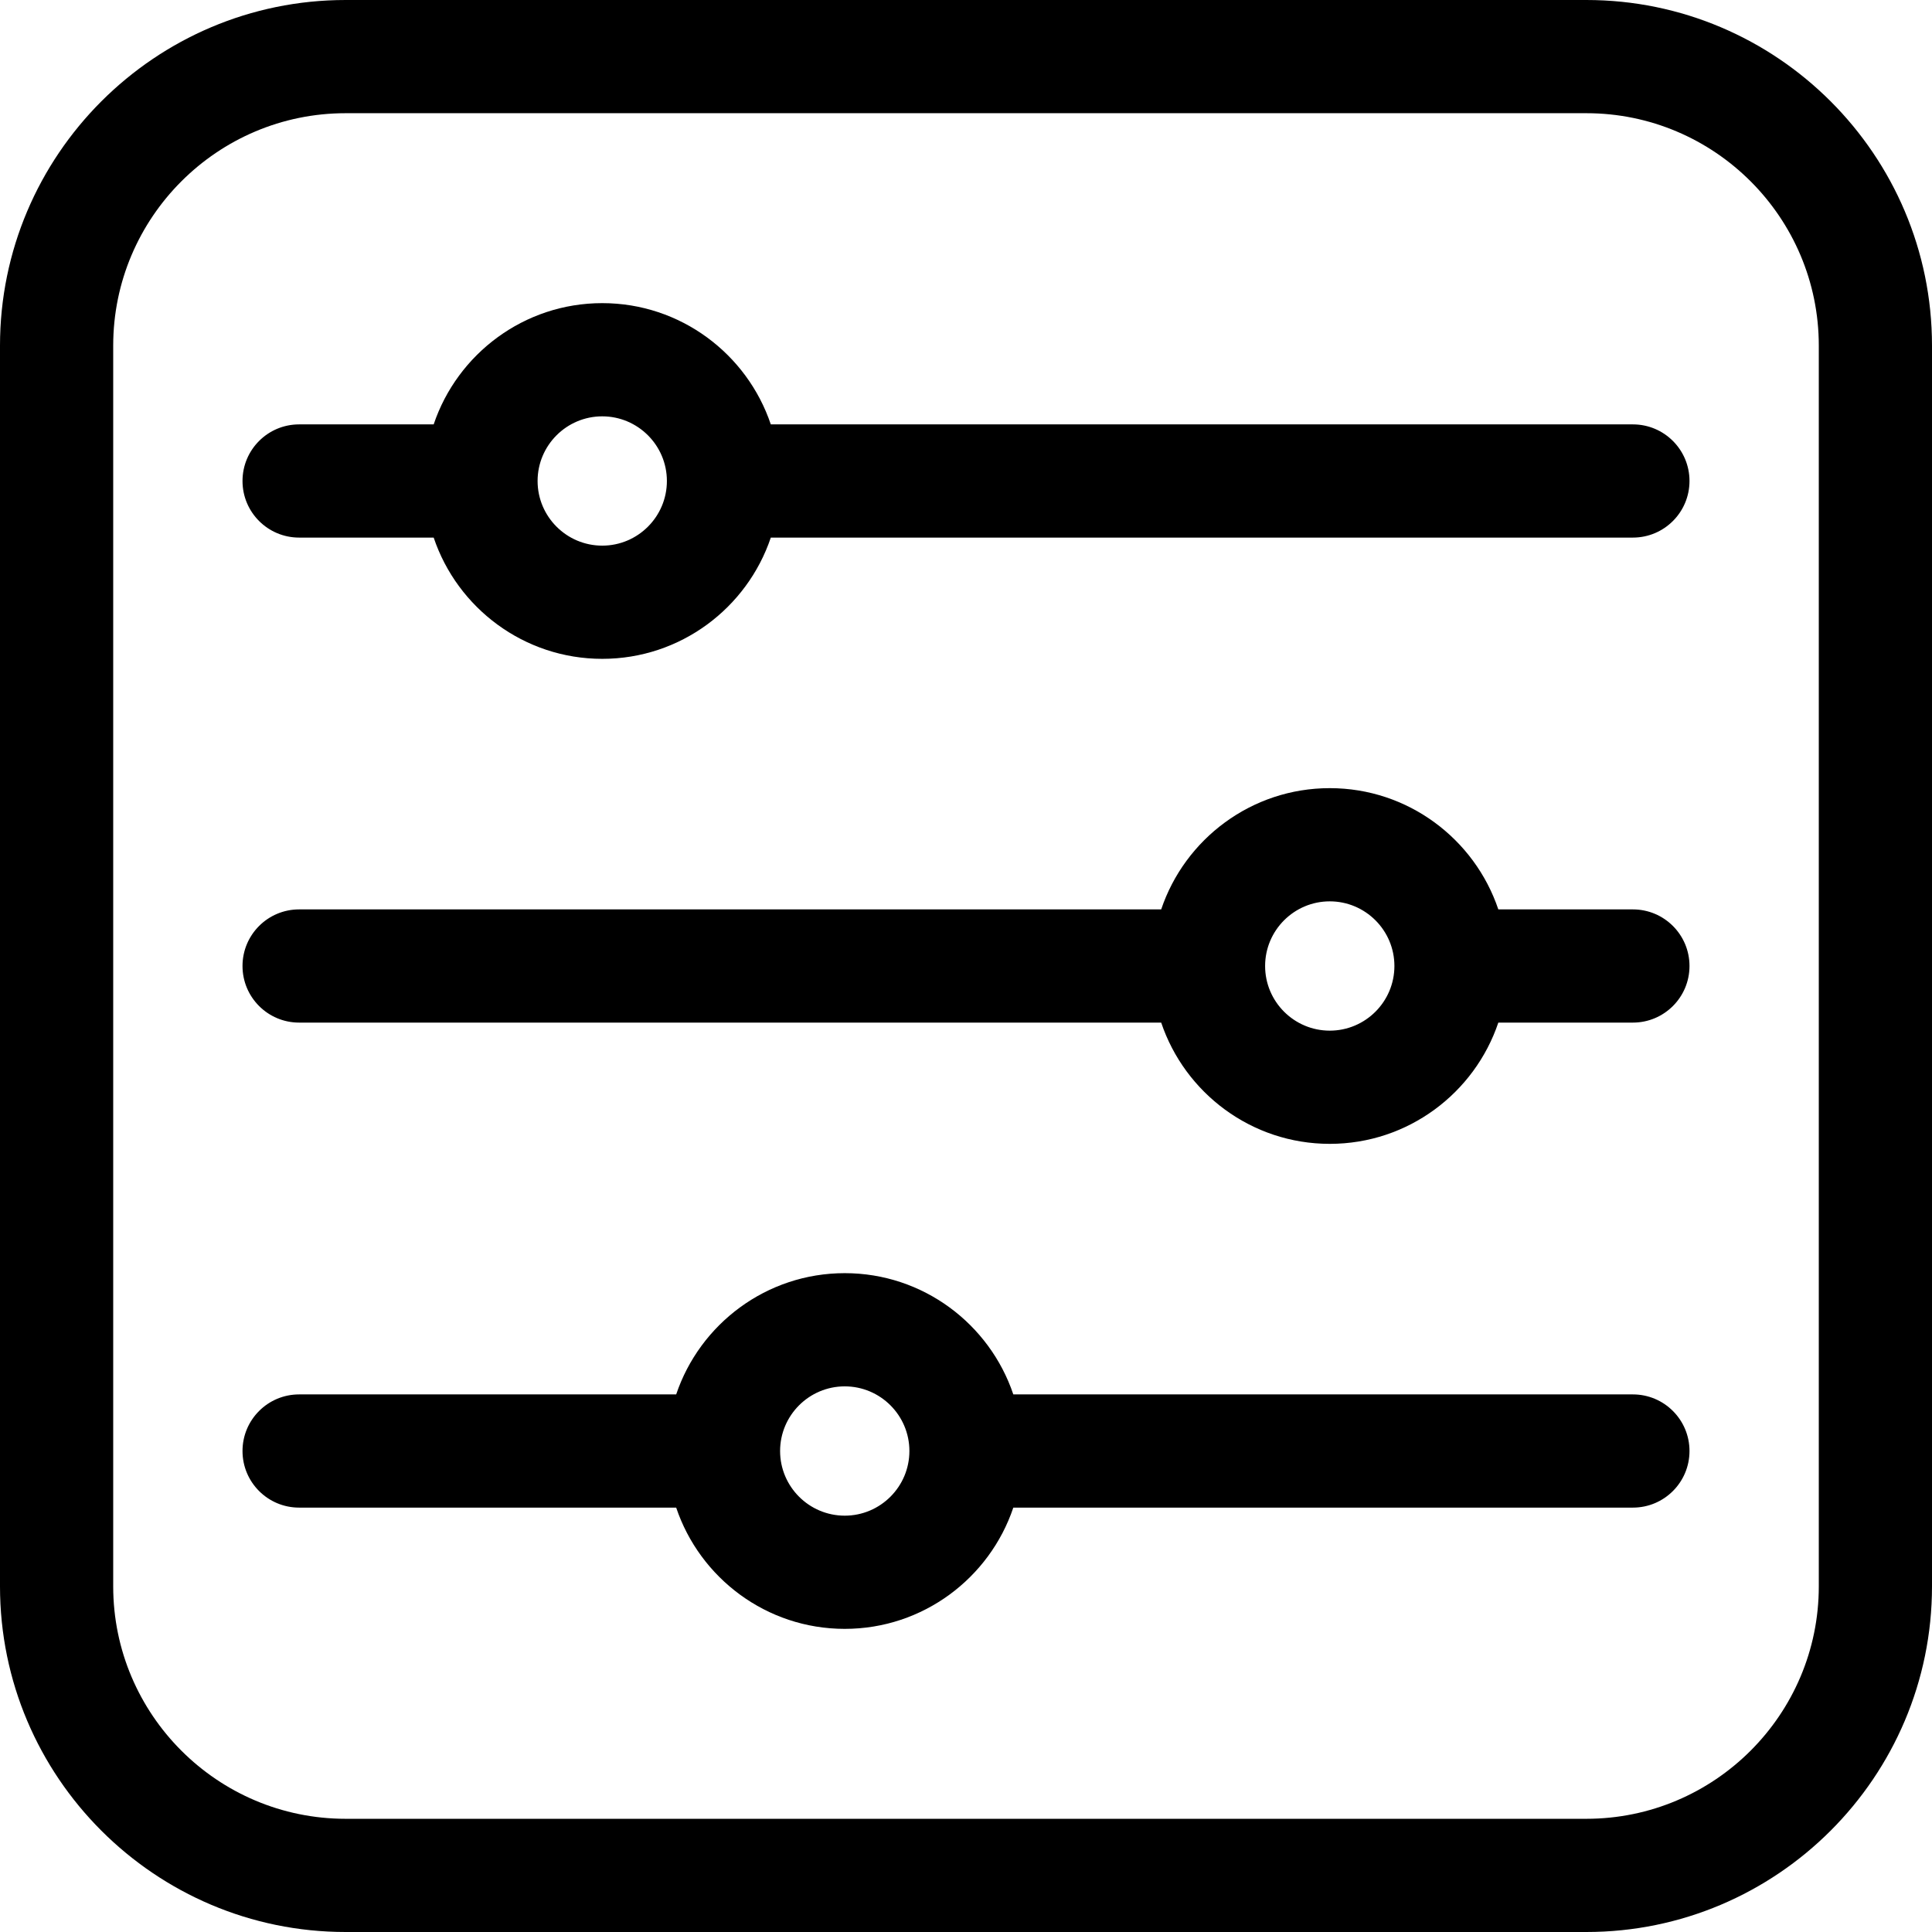
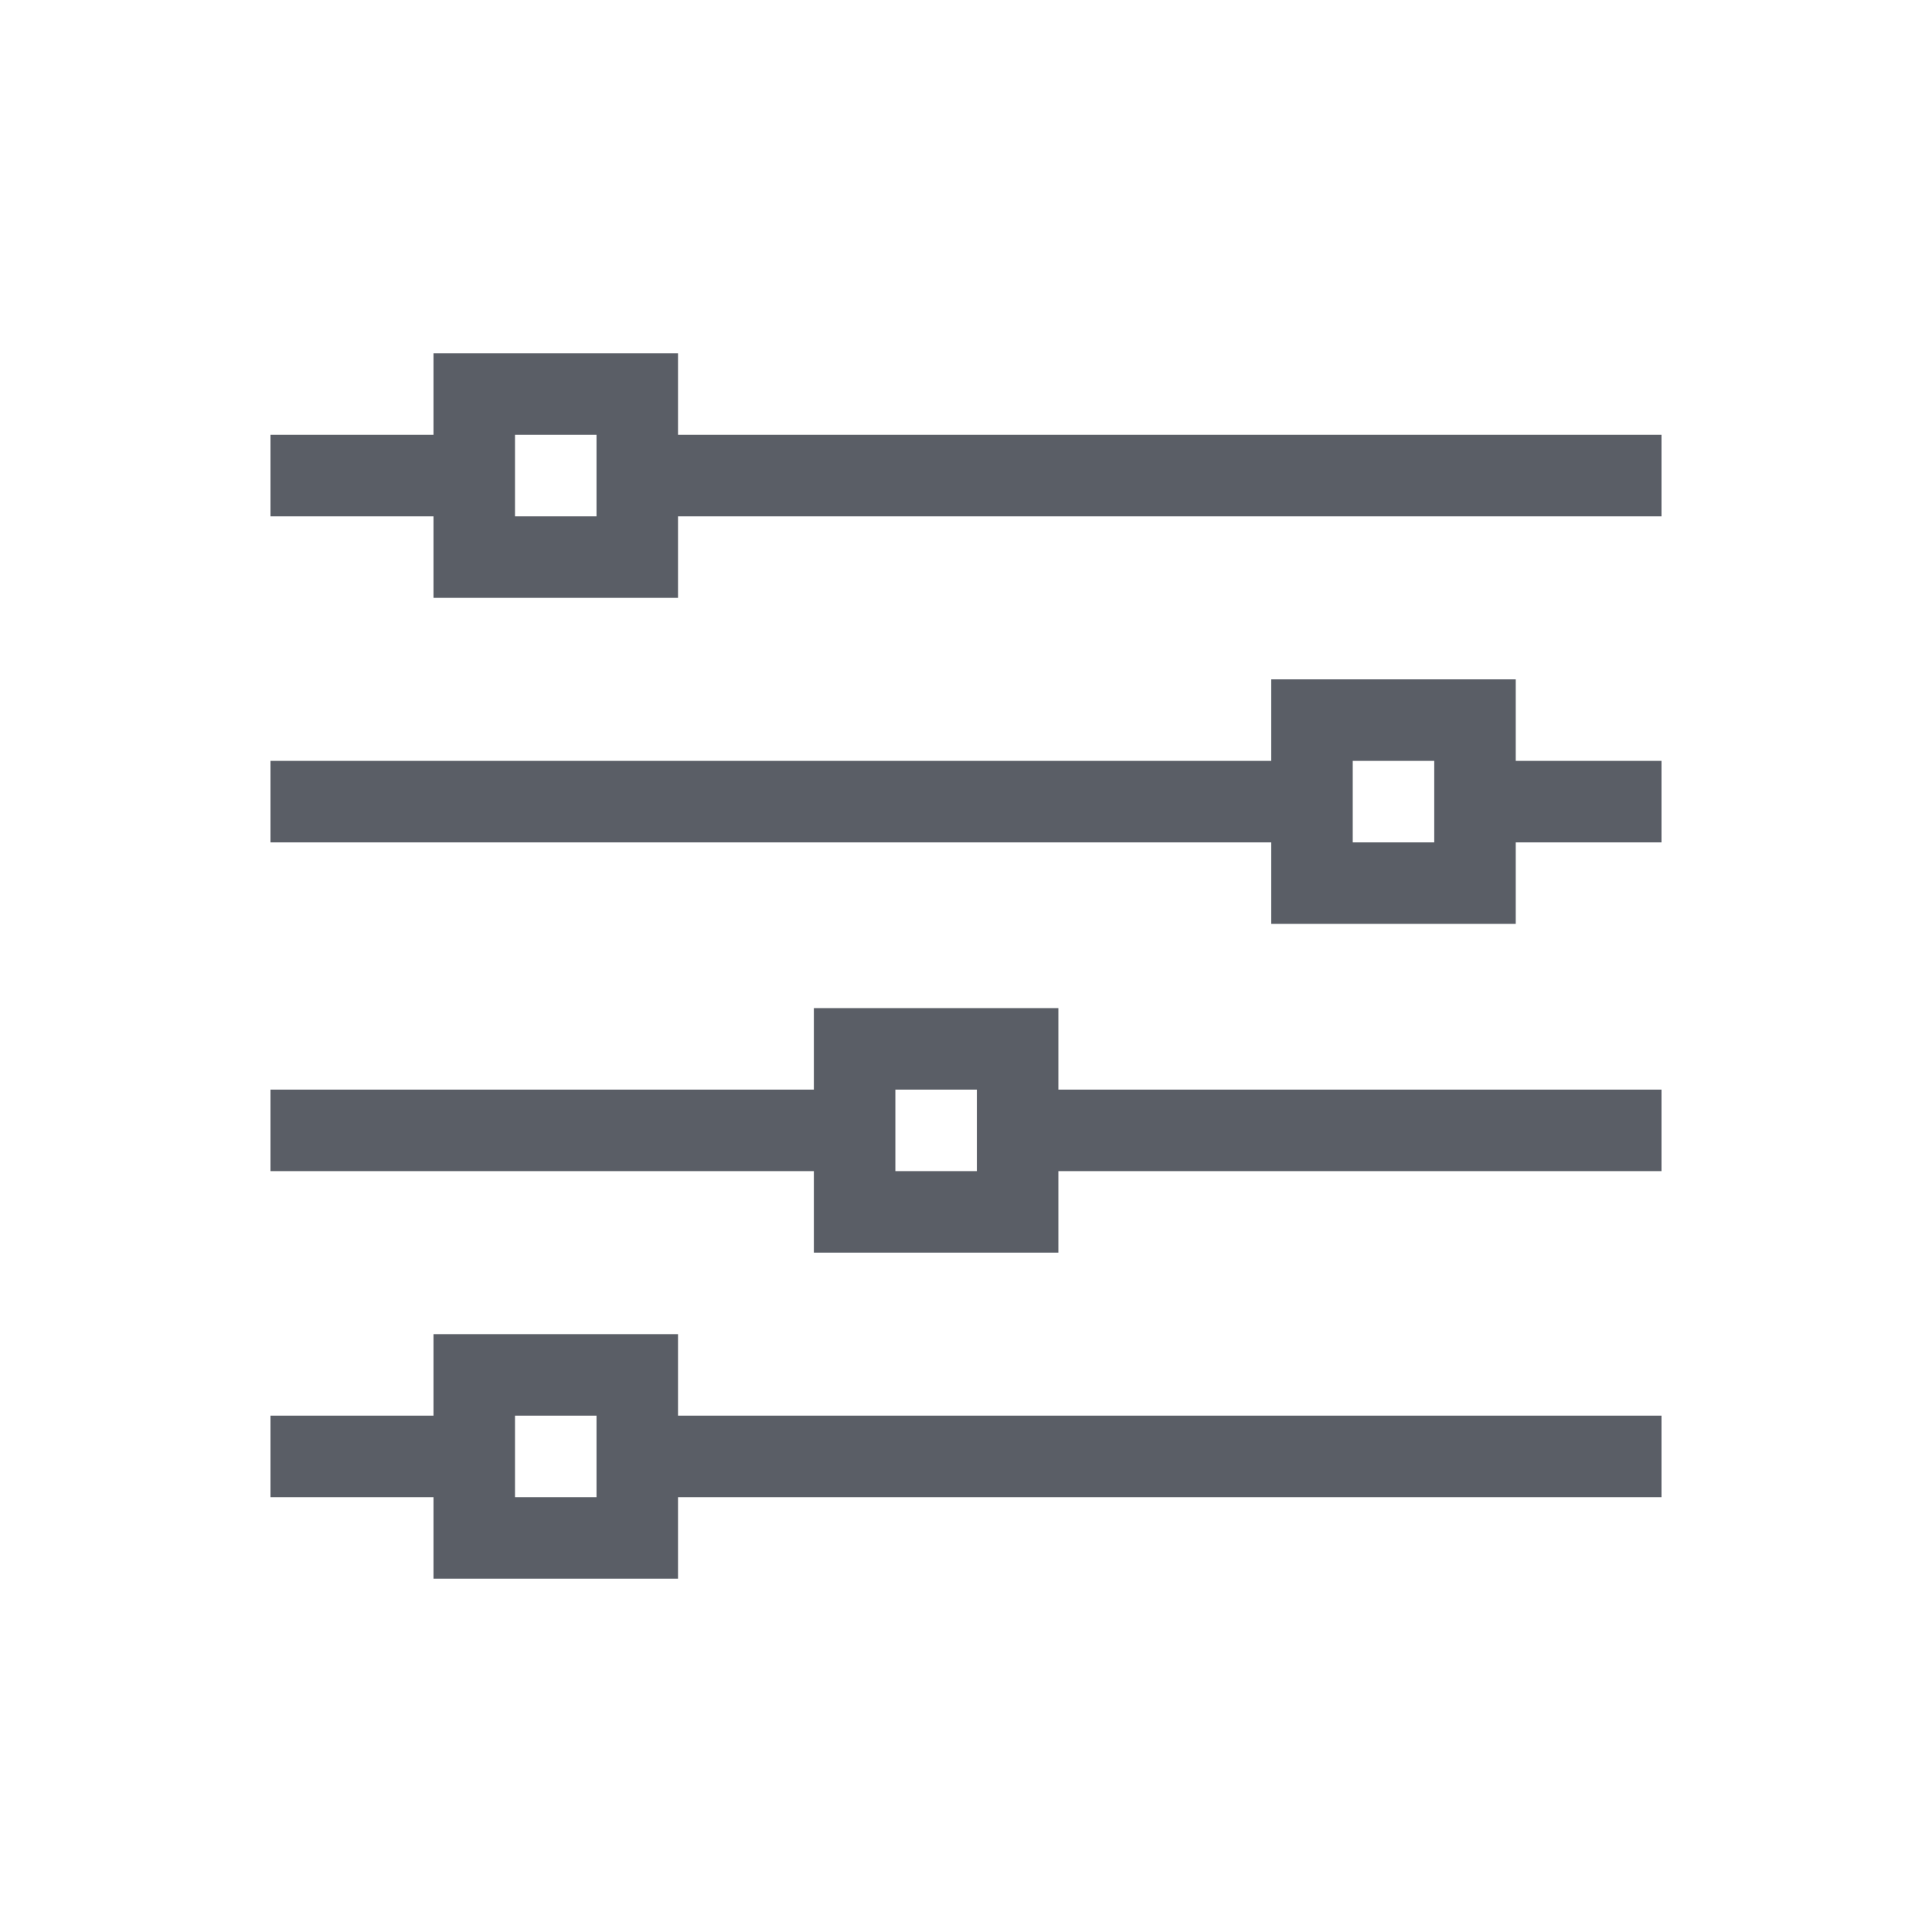
- <svg xmlns="http://www.w3.org/2000/svg" id="Capa_1" enable-background="new 0 0 512 512" height="512" viewBox="0 0 512 512" width="512">
-   <g>
-     <path d="m420.404 0h-328.808c-50.506 0-91.596 41.09-91.596 91.596v328.809c0 50.505 41.09 91.595 91.596 91.595h328.809c50.505 0 91.595-41.09 91.595-91.596v-328.808c0-50.506-41.09-91.596-91.596-91.596zm61.596 420.404c0 33.964-27.632 61.596-61.596 61.596h-328.808c-33.964 0-61.596-27.632-61.596-61.596v-328.808c0-33.964 27.632-61.596 61.596-61.596h328.809c33.963 0 61.595 27.632 61.595 61.596z" />
-     <path d="m432.733 112.467h-228.461c-6.281-18.655-23.926-32.133-44.672-32.133s-38.391 13.478-44.672 32.133h-35.661c-8.284 0-15 6.716-15 15s6.716 15 15 15h35.662c6.281 18.655 23.926 32.133 44.672 32.133s38.391-13.478 44.672-32.133h228.461c8.284 0 15-6.716 15-15s-6.716-15-15.001-15zm-273.133 32.133c-9.447 0-17.133-7.686-17.133-17.133s7.686-17.133 17.133-17.133 17.133 7.686 17.133 17.133-7.686 17.133-17.133 17.133z" />
-     <path d="m432.733 241h-35.662c-6.281-18.655-23.927-32.133-44.672-32.133s-38.39 13.478-44.671 32.133h-228.461c-8.284 0-15 6.716-15 15s6.716 15 15 15h228.461c6.281 18.655 23.927 32.133 44.672 32.133s38.391-13.478 44.672-32.133h35.662c8.284 0 15-6.716 15-15s-6.716-15-15.001-15zm-80.333 32.133c-9.447 0-17.133-7.686-17.133-17.133s7.686-17.133 17.133-17.133 17.133 7.686 17.133 17.133-7.686 17.133-17.133 17.133z" />
-     <path d="m432.733 369.533h-164.194c-6.281-18.655-23.926-32.133-44.672-32.133s-38.391 13.478-44.672 32.133h-99.928c-8.284 0-15 6.716-15 15s6.716 15 15 15h99.928c6.281 18.655 23.926 32.133 44.672 32.133s38.391-13.478 44.672-32.133h164.195c8.284 0 15-6.716 15-15s-6.716-15-15.001-15zm-208.866 32.134c-9.447 0-17.133-7.686-17.133-17.133s7.686-17.133 17.133-17.133 17.133 7.685 17.133 17.132-7.686 17.134-17.133 17.134z" />
+ <svg xmlns="http://www.w3.org/2000/svg" version="1.1" width="512" height="512" x="0" y="0" viewBox="0 0 512 512" style="enable-background:new 0 0 512 512" xml:space="preserve" class="">
+   <g transform="matrix(-2.2043642389491714e-16,0.72,-0.72,-2.2043642379813022e-16,440.32,71.68)">
+     <g>
+       <path d="m90.5 0h-30v362h-30v90h30v60h30v-60h30v-90h-30zm0 422h-30v-30h30z" fill="#5a5e66" data-original="#000000" style="" class="" />
+       <path d="m481.5 362h-30v-362h-30v362h-30v90h30v60h30v-60h30zm-30 60h-30v-30h30z" fill="#5a5e66" data-original="#000000" style="" class="" />
+       <path d="m331.5 0h-30v222h-30v90h30v200h30v-200h30v-90h-30zm0 282h-30v-30h30z" fill="#5a5e66" data-original="#000000" style="" class="" />
+       <path d="m210.5 0h-30v53.652h-30v90h30v368.348h30v-368.348h30v-90h-30zm0 113.652h-30v-30h30z" fill="#5a5e66" data-original="#000000" style="" class="" />
+     </g>
  </g>
</svg>
